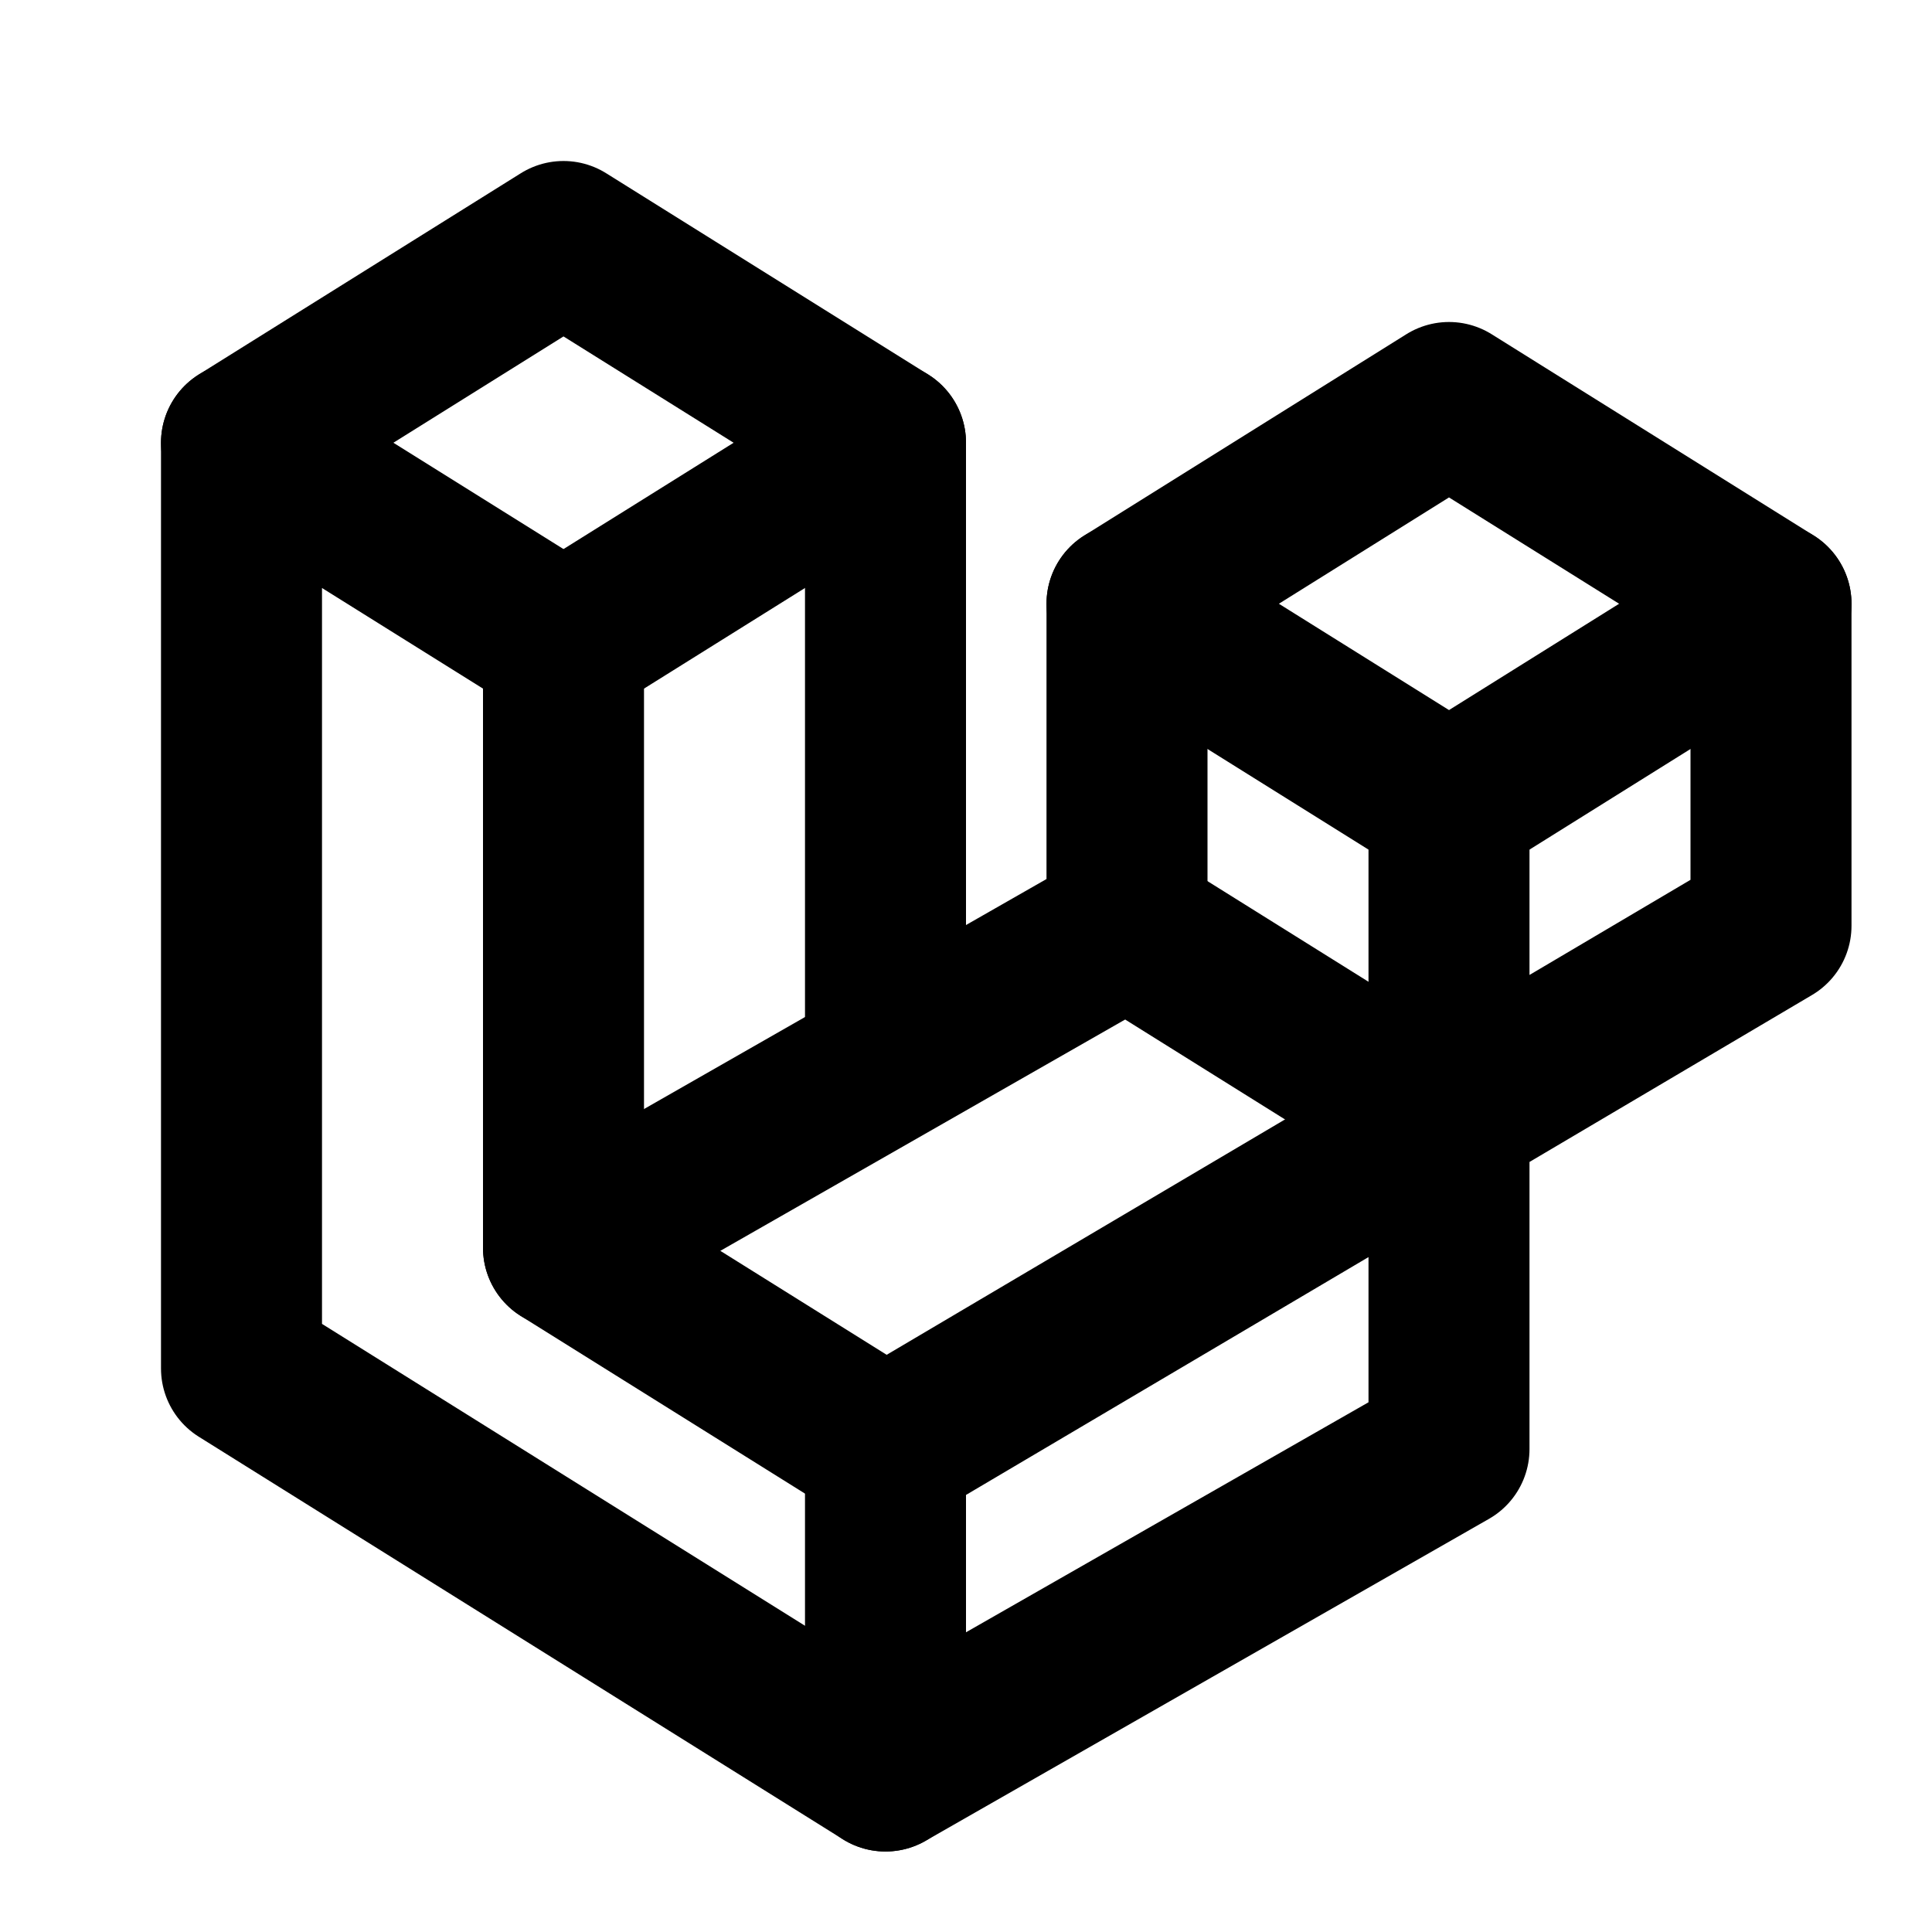
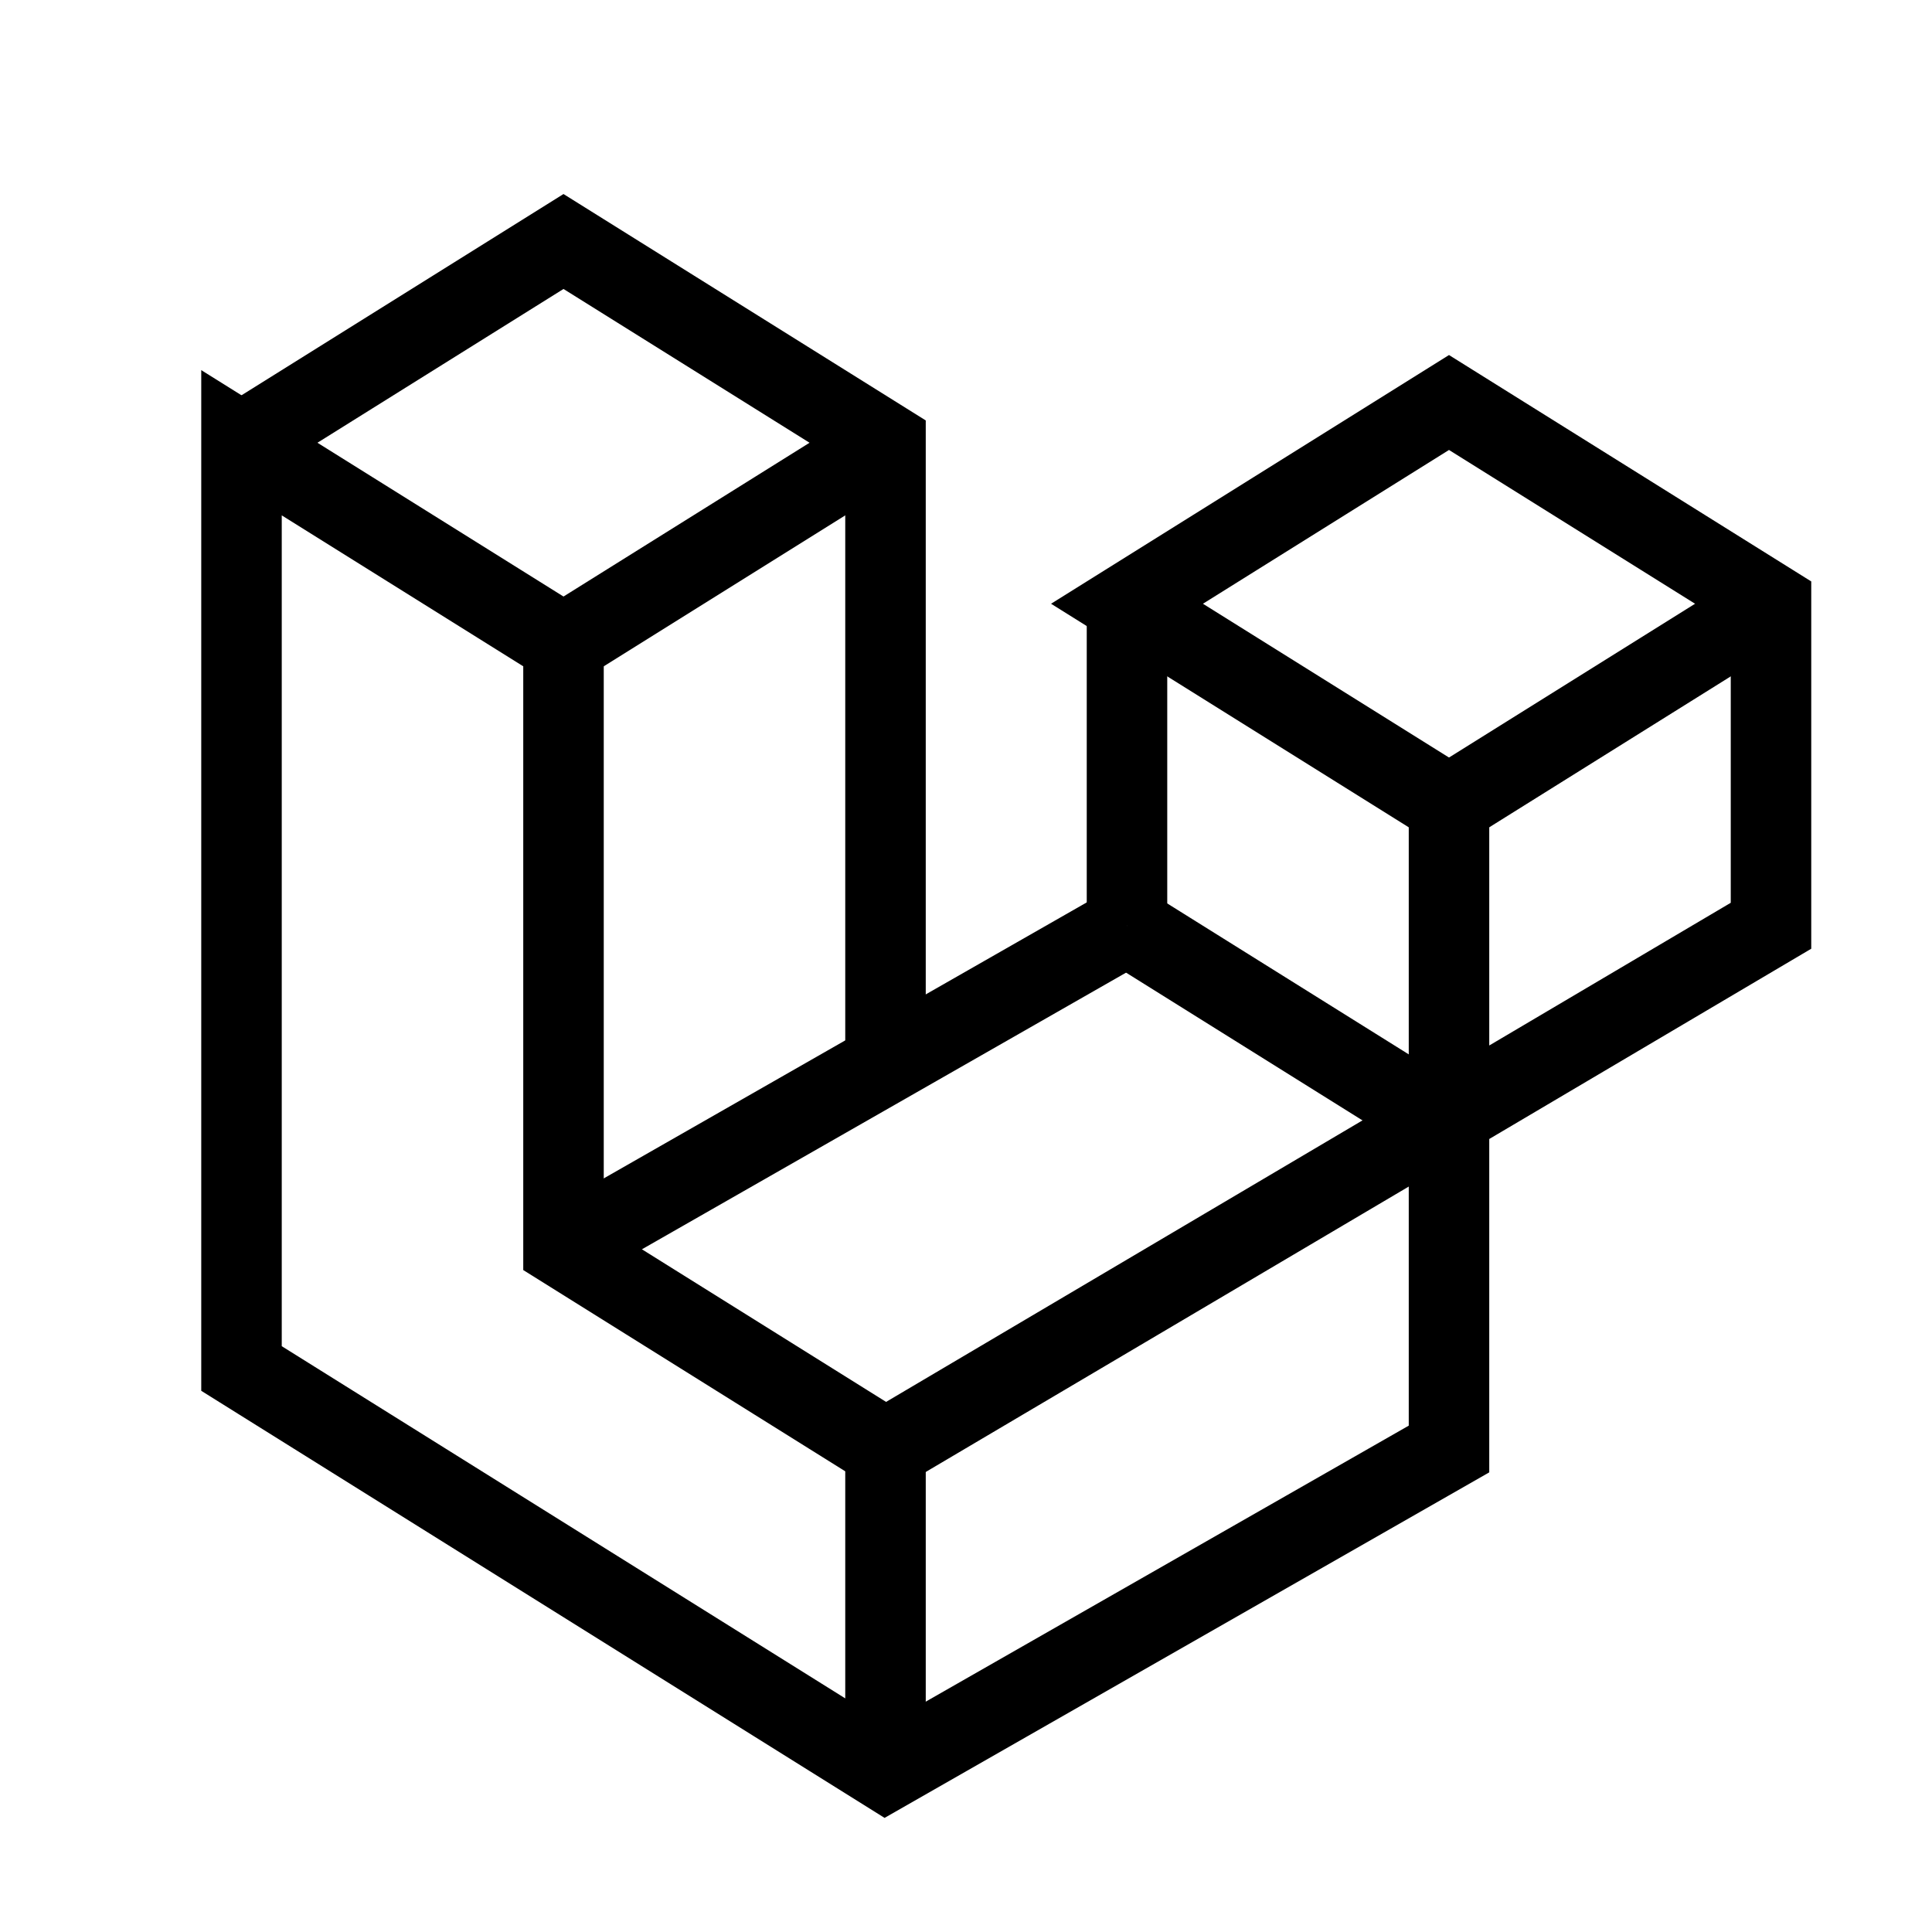
- <svg xmlns="http://www.w3.org/2000/svg" class="icon icon-tabler icon-tabler-brand-laravel" width="24" height="24" viewBox="0 0 24 24" stroke-width="2" stroke="currentColor" fill="none" stroke-linecap="round" stroke-linejoin="round">
+ <svg xmlns="http://www.w3.org/2000/svg" class="icon icon-tabler icon-tabler-brand-laravel" width="24" height="24" viewBox="0 0 24 24" strokeWidth="2" stroke="currentColor" fill="none" strokeLinecap="round" strokeLinejoin="round">
  <path stroke="none" d="M0 0h24v24H0z" fill="none" />
  <path d="M3 17l8 5l7 -4v-8l-4 -2.5l4 -2.5l4 2.5v4l-11 6.5l-4 -2.5v-7.5l-4 -2.5z" />
  <path d="M11 18v4" />
  <path d="M7 15.5l7 -4" />
  <path d="M14 7.5v4" />
  <path d="M14 11.5l4 2.5" />
  <path d="M11 13v-7.5l-4 -2.5l-4 2.5" />
  <path d="M7 8l4 -2.5" />
  <path d="M18 10l4 -2.5" />
</svg>
